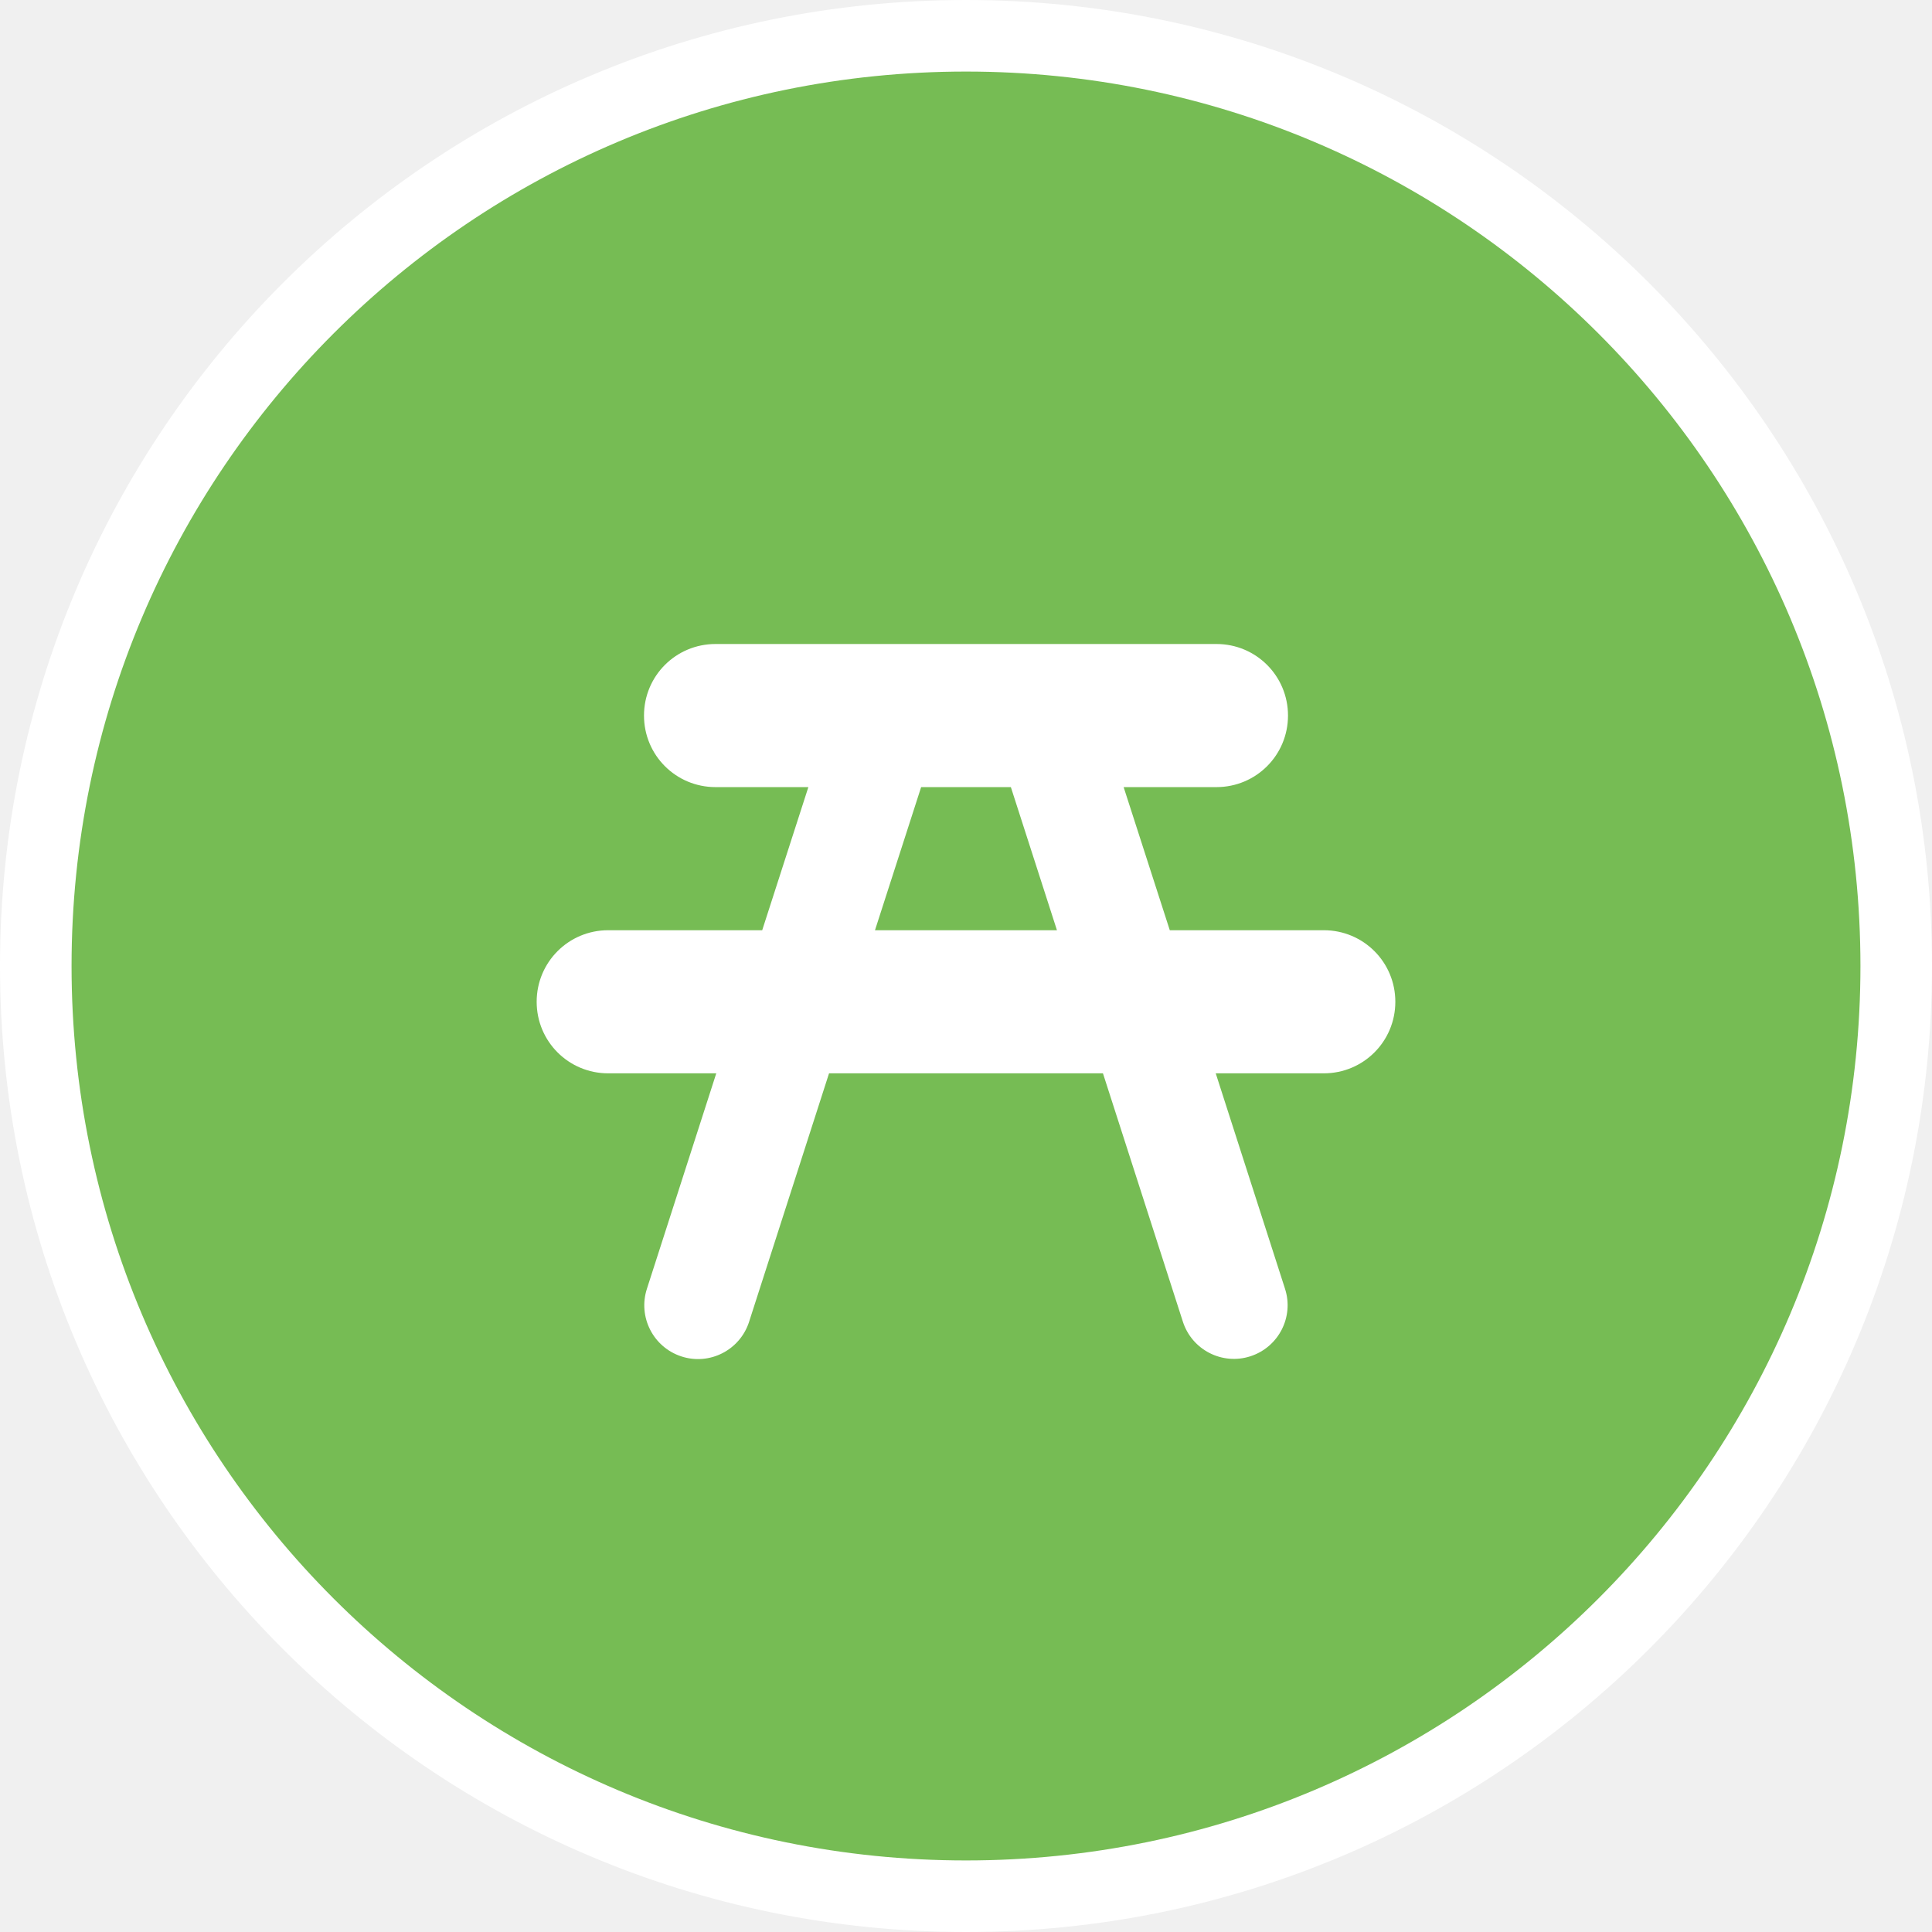
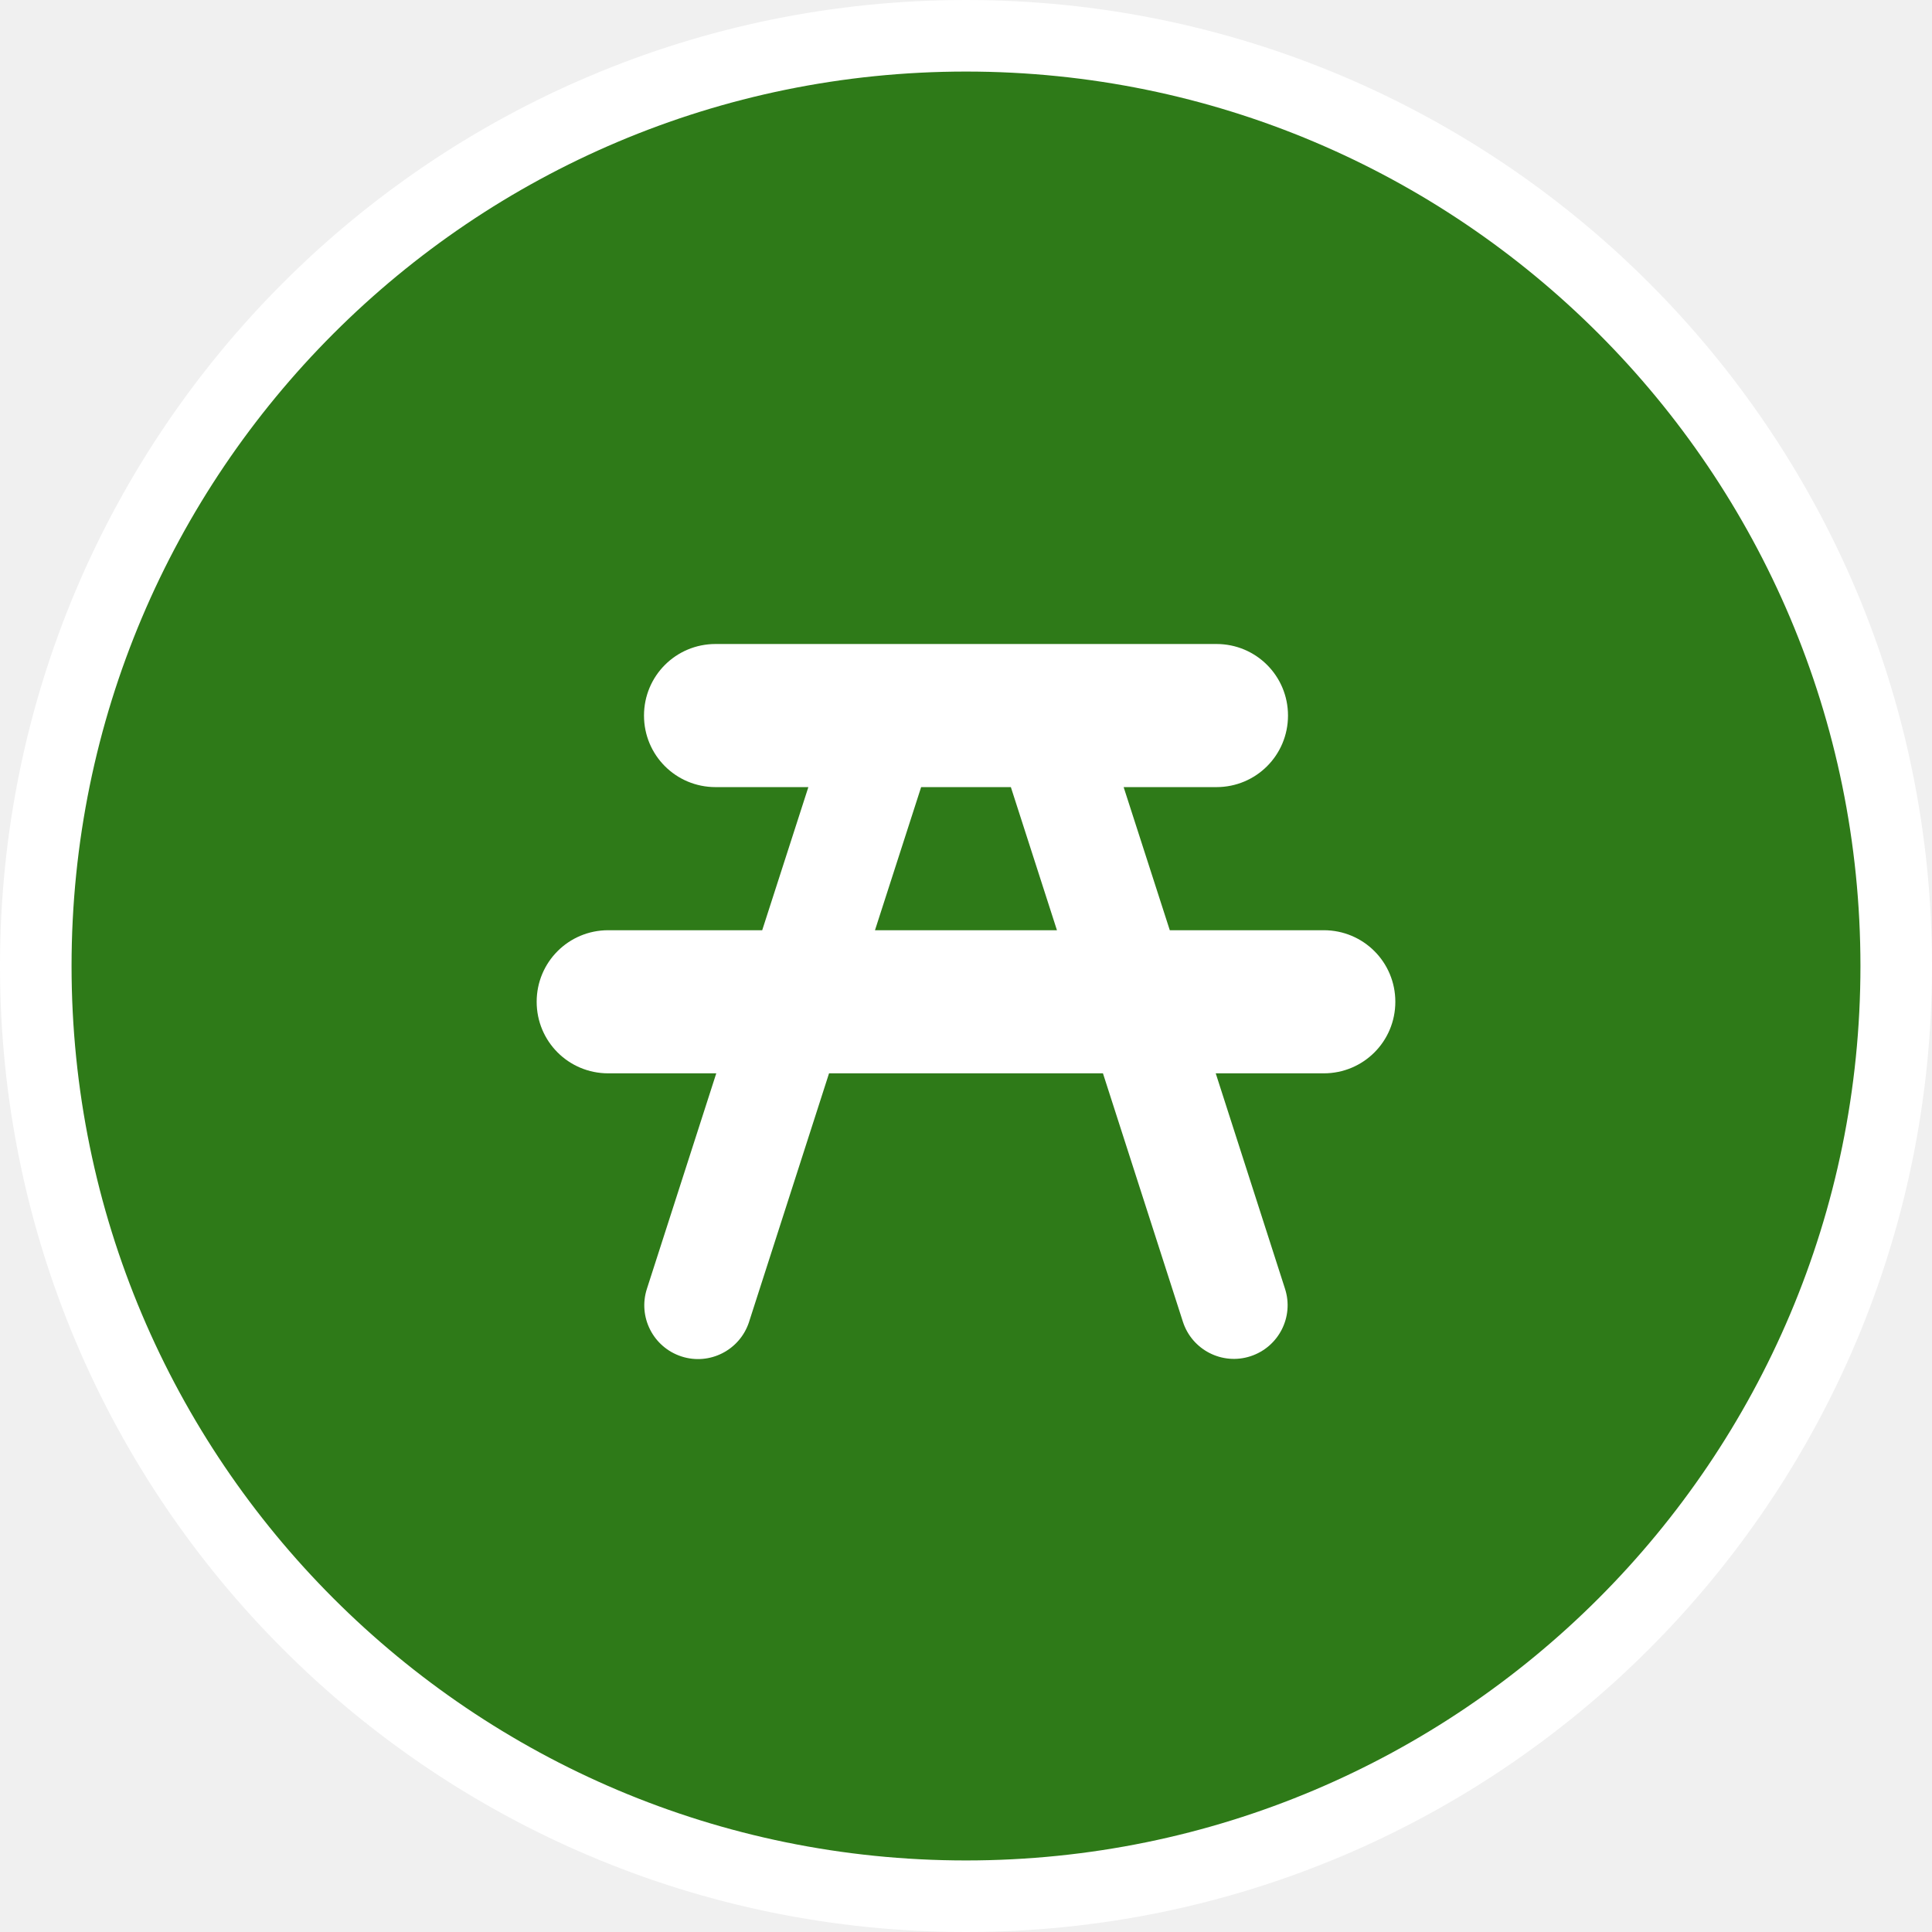
<svg xmlns="http://www.w3.org/2000/svg" viewBox="0 0 27 27" height="27" width="27">
  <rect fill="none" x="0" y="0" width="27" height="27" />
  <rect x="1" y="1" rx="12.5" ry="12.5" width="25" height="25" stroke="#ffffff" style="stroke-linejoin:round;stroke-miterlimit:4;" fill="#ffffff" stroke-width="2" />
-   <rect x="1" y="1" width="25" height="25" rx="12.5" ry="12.5" fill="#76BC54" />
+   <rect x="1" y="1" width="25" height="25" rx="12.5" ry="12.5" fill="#2e7a18" />
  <path fill="#ffffff" transform="translate(6 6)" d="M4,3C3.446,3,3,3.446,3,4s0.446,1,1,1h1.297  L4.652,7H2.5c-0.554,0-1,0.446-1,1s0.446,1,1,1h1.51L3.041,12.01c-0.128,0.394,0.087,0.817,0.481,0.946  s0.817-0.087,0.946-0.481c0.001-0.001,0.001-0.003,0.001-0.004L5.586,9h3.828l1.117,3.471  c0.127,0.394,0.55,0.611,0.944,0.483s0.611-0.55,0.483-0.944l0,0L10.99,9H12.5c0.554,0,1-0.446,1-1s-0.446-1-1-1  h-2.152L9.703,5H11c0.554,0,1-0.446,1-1s-0.446-1-1-1H4z M6.873,5H8.127l0.644,2h-2.543L6.873,5z" />
</svg>
